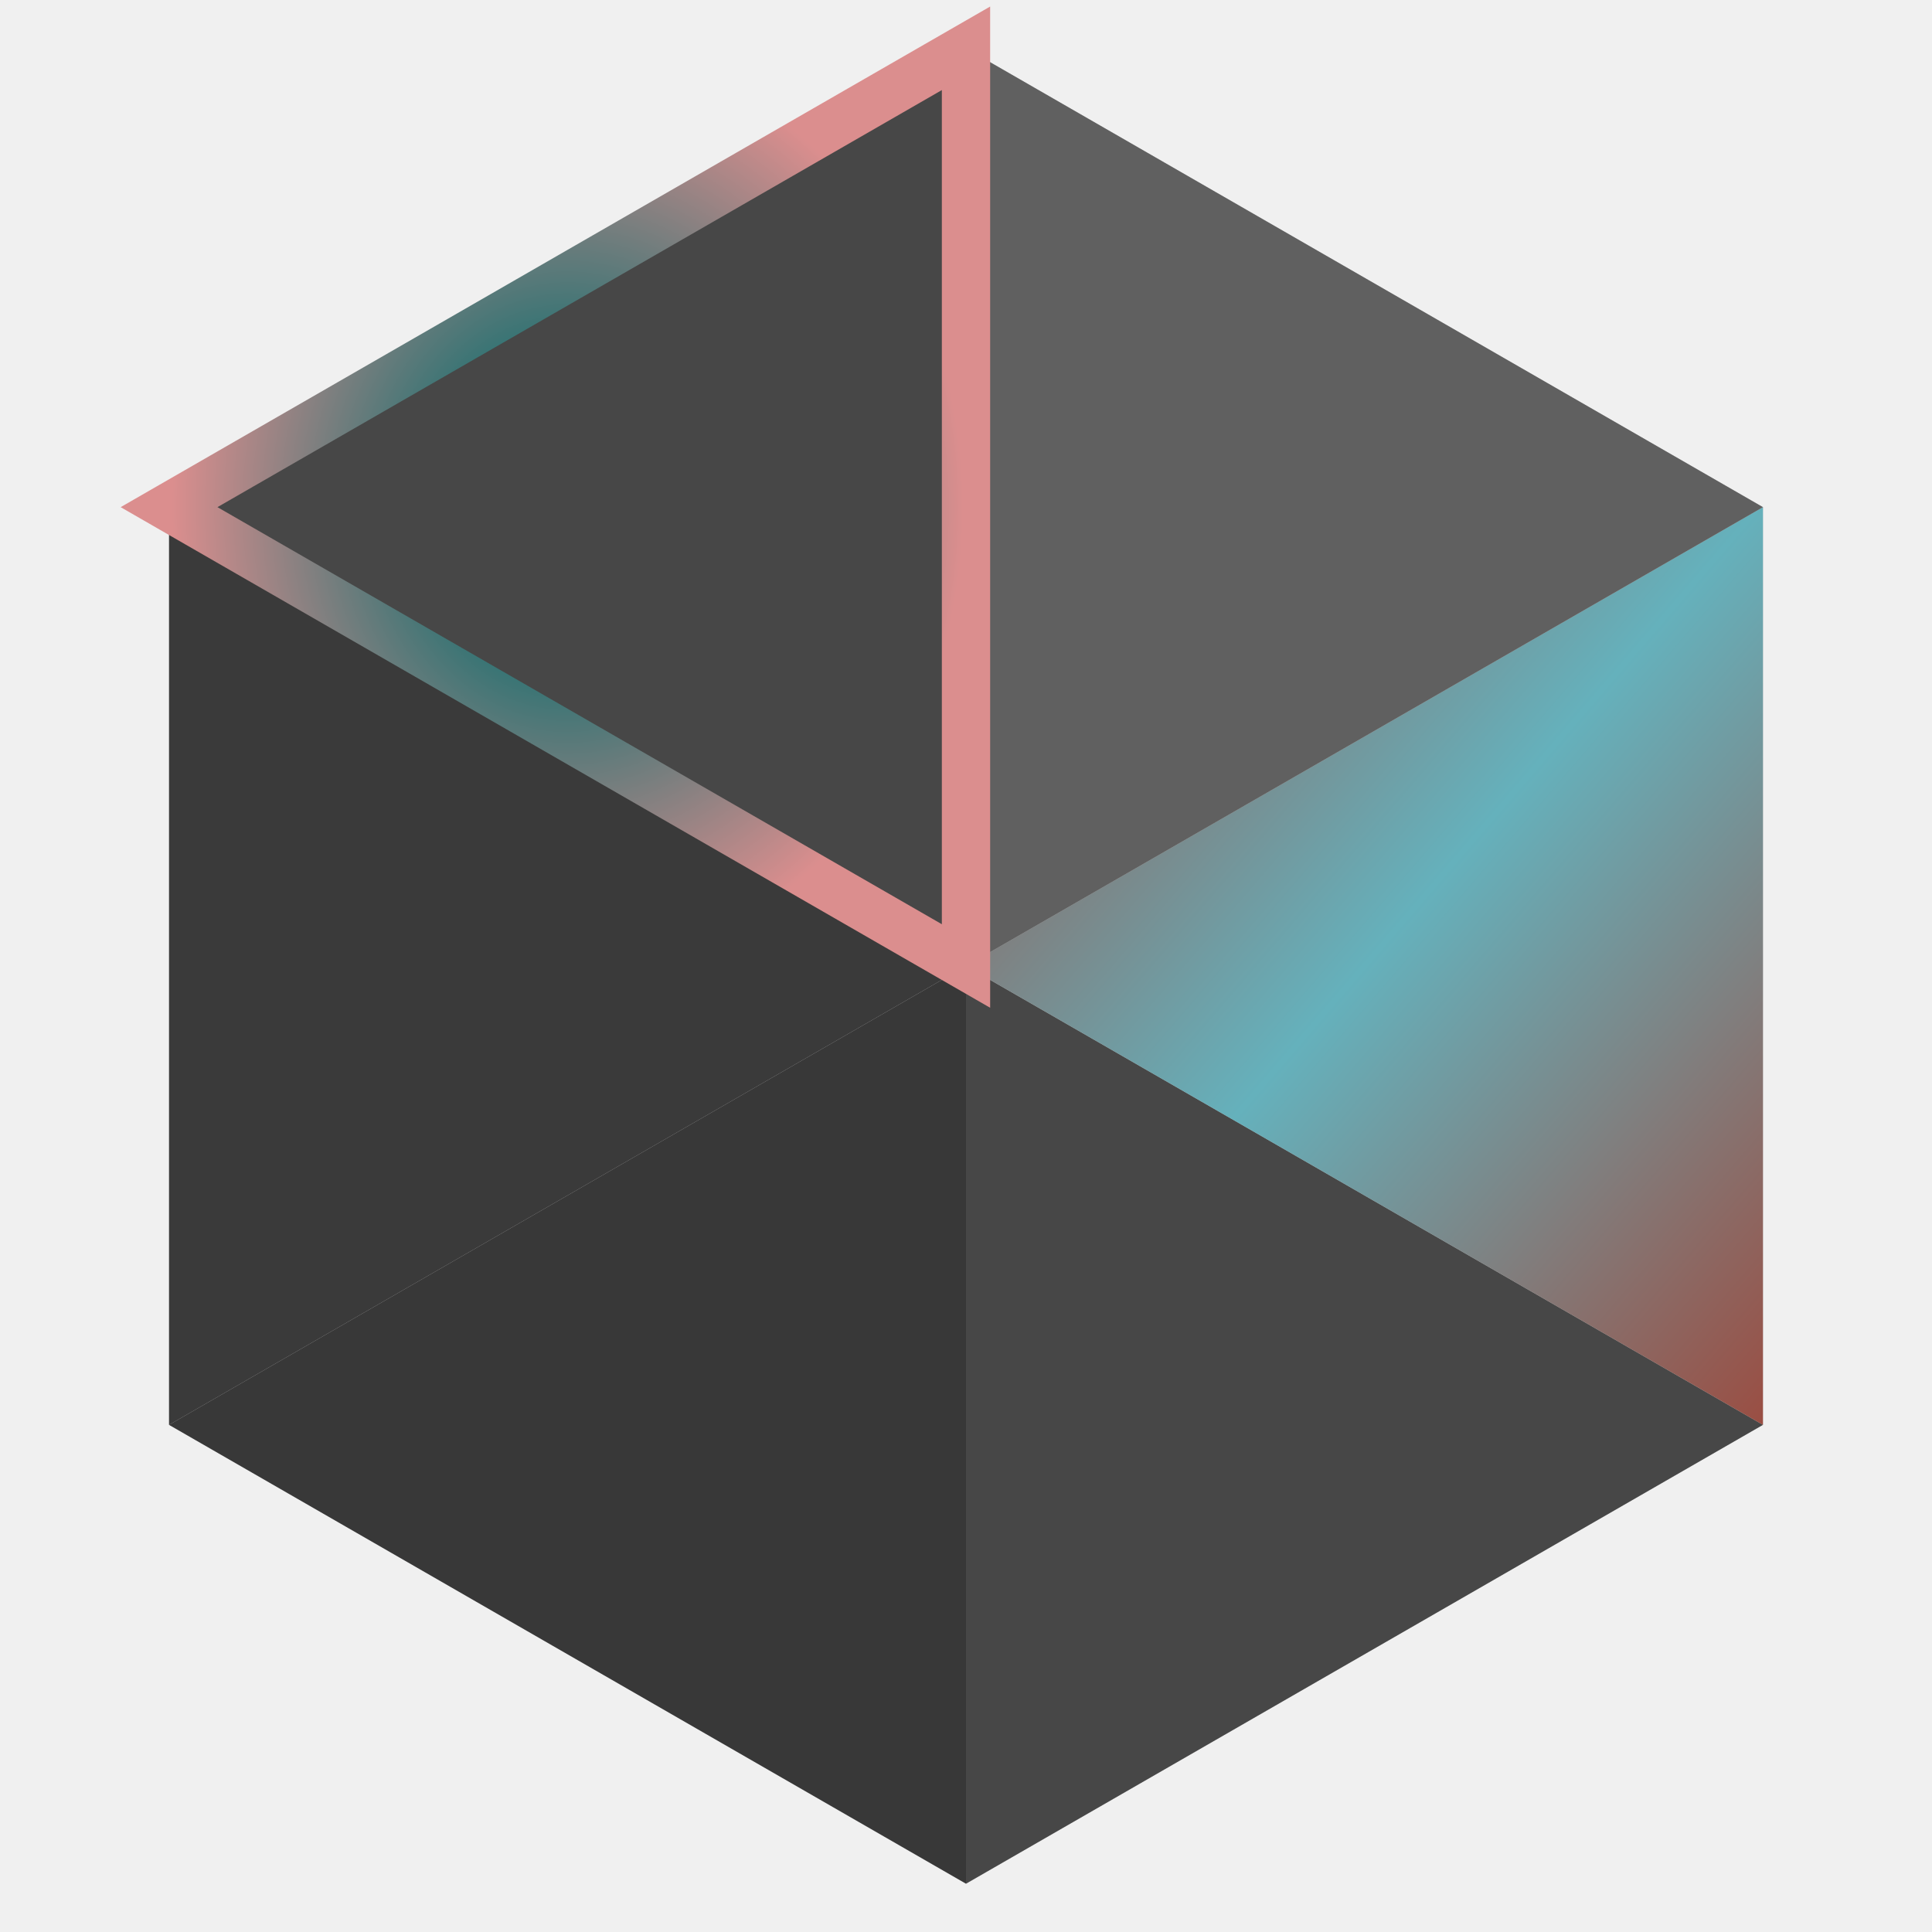
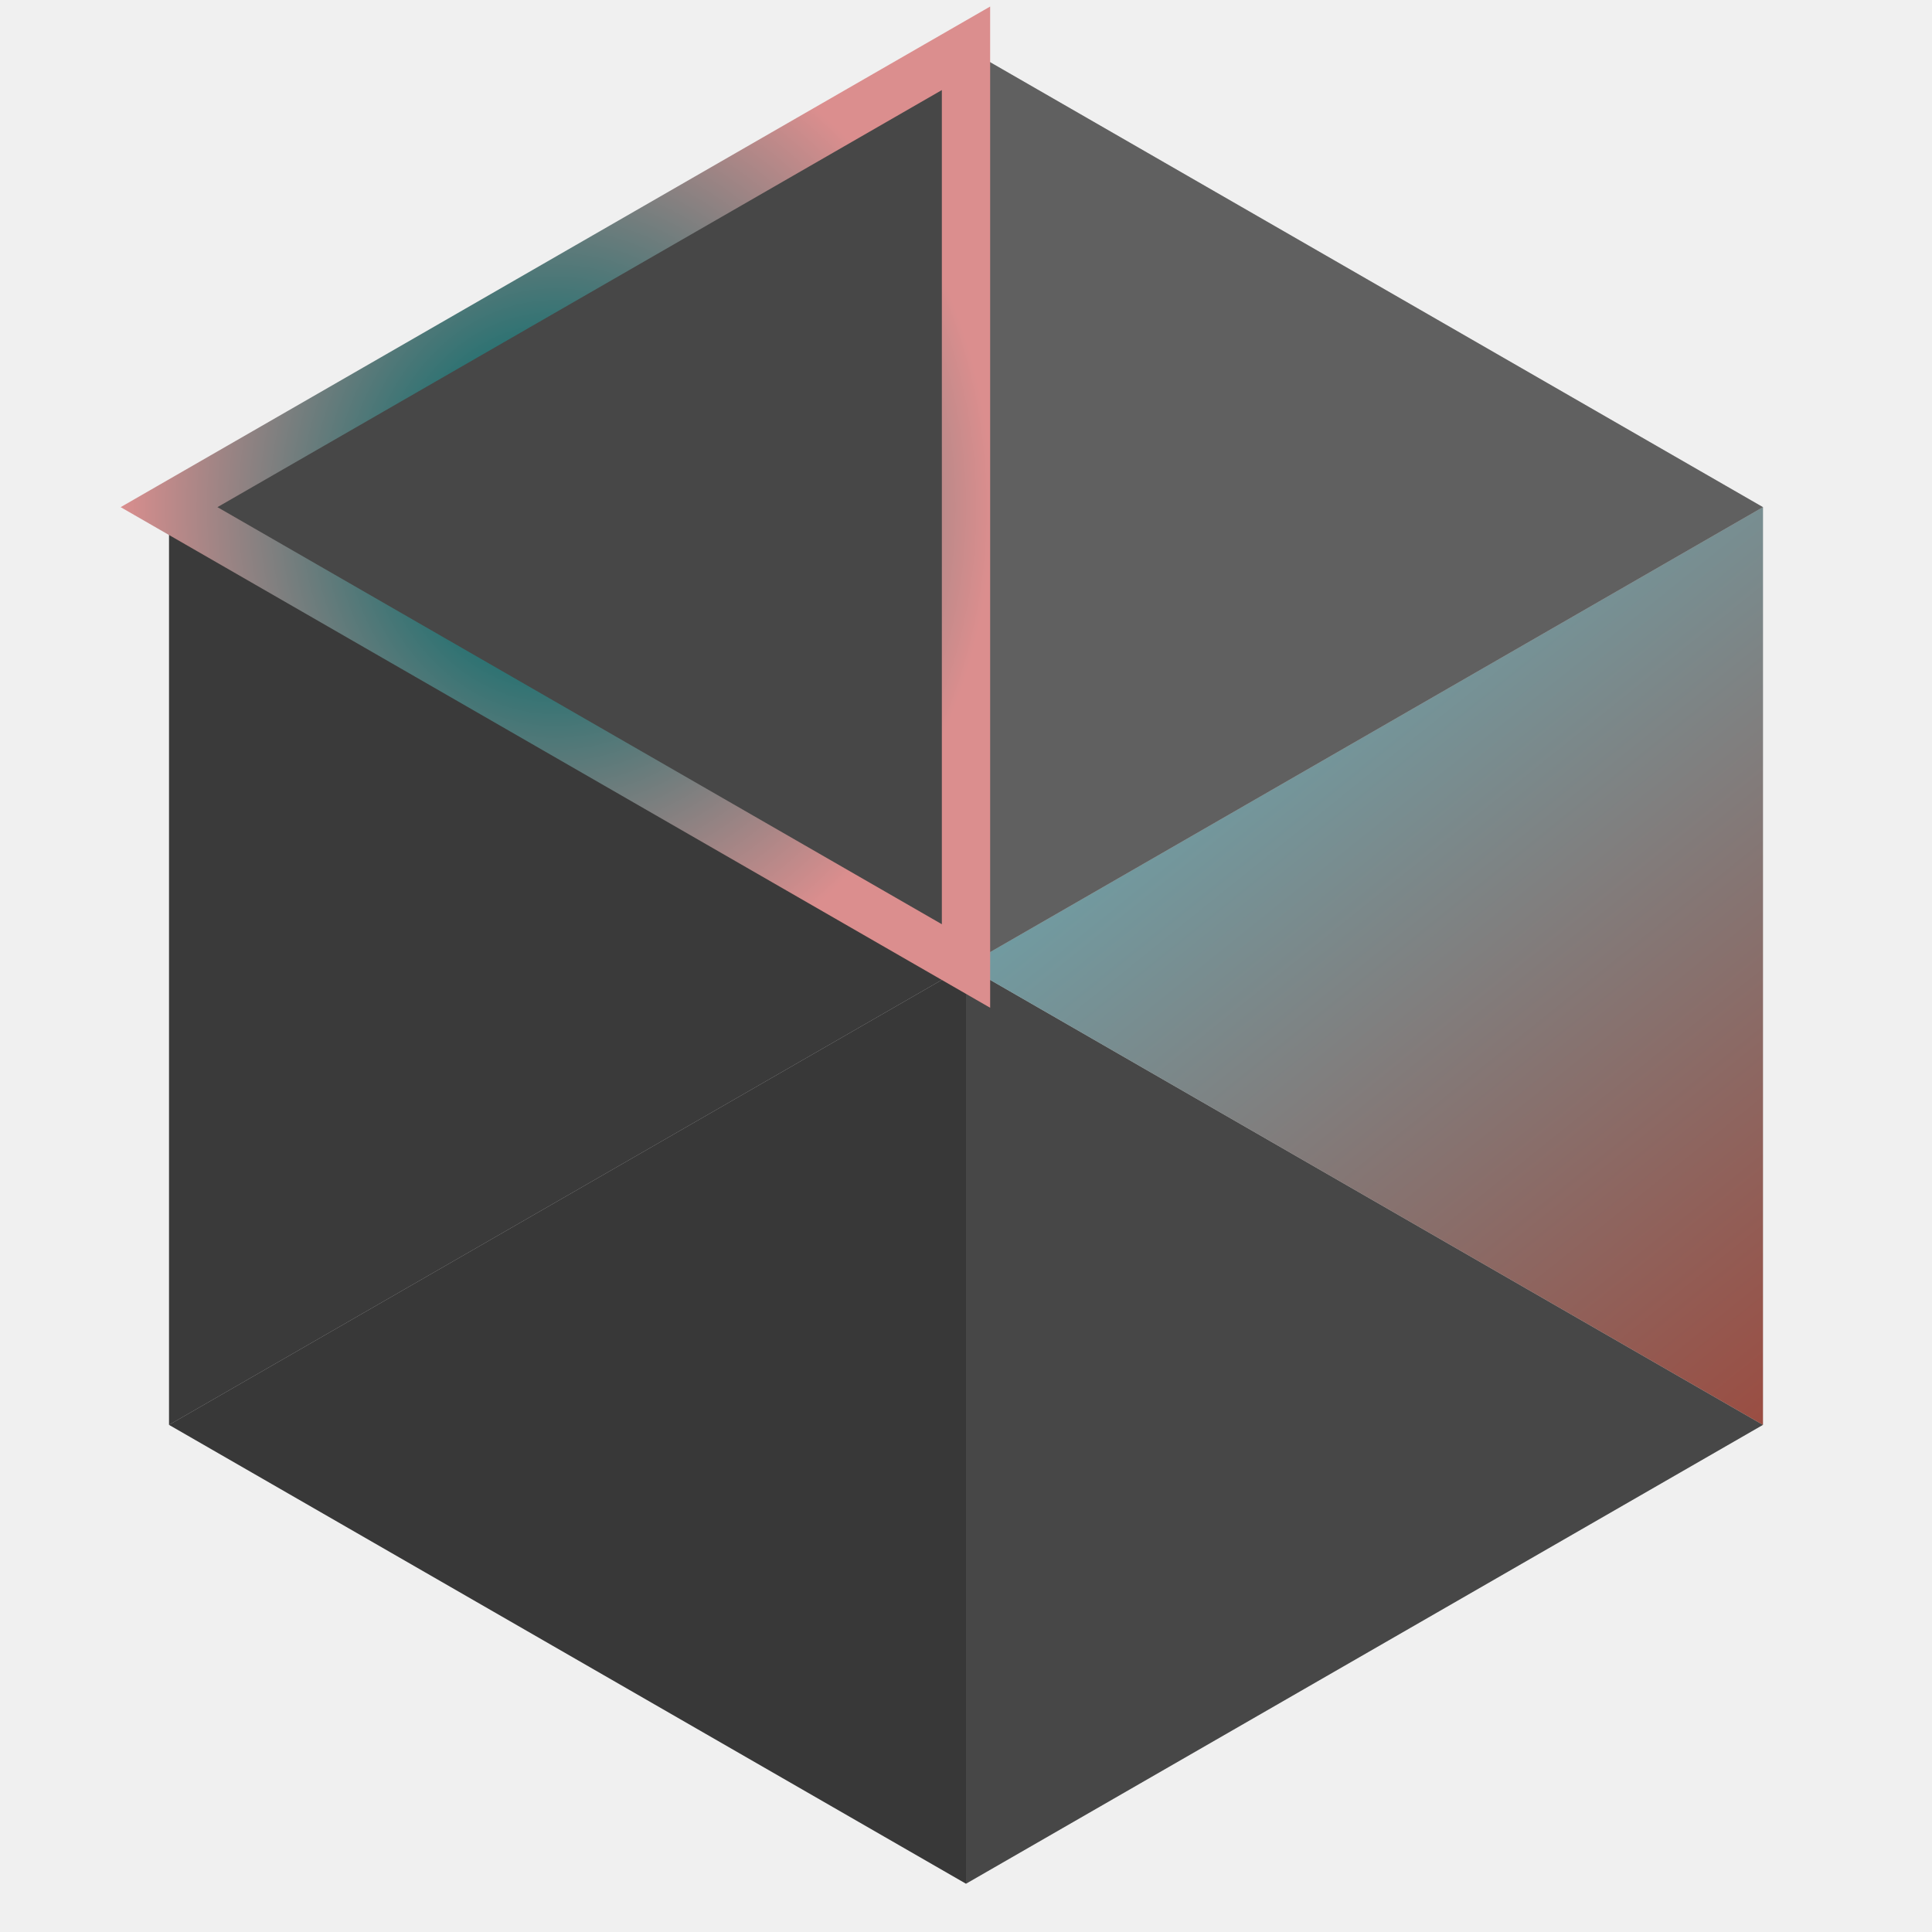
- <svg xmlns="http://www.w3.org/2000/svg" width="80" height="80">
-   <g class="layer">
-     <polygon fill="#c1c0c0" fill-rule="nonzero" id="svg_2" points="7 21 7 59 40 78 73 59 73 21 40 2" />
-     <polygon fill="#3a3a3a" fill-rule="nonzero" id="svg_4" points="40 40 7 21 7 59" transform="matrix(1, 0, 0, 1, 0, 0)" />
-     <polygon fill="#383838" fill-rule="nonzero" id="svg_5" points="40 40 7 59 40 78" transform="matrix(1, 0, 0, 1, 0, 0)" />
-     <polygon fill="#474747" fill-rule="nonzero" id="svg_6" points="40 40 40 78 73 59" transform="matrix(1, 0, 0, 1, 0, 0)" />
-     <polygon fill="url(#svg_15)" fill-rule="nonzero" id="svg_7" points="73 21 40 40 73 59" stroke="#ffffff" stroke-width="0" transform="matrix(1, 0, 0, 1, 0, 0)" />
-     <polygon fill="#606060" fill-rule="nonzero" id="svg_8" points="40 2 40 40 73 21" transform="matrix(1, 0, 0, 1, 0, 0)" />
-     <polygon fill="#474747" fill-rule="nonzero" id="svg_3" points="7 21 40 40 40 2" stroke="url(#svg_12)" stroke-width="2" />
+ <svg xmlns="http://www.w3.org/2000/svg" width="40px" height="40px" viewBox="0 0 40 40" version="1.1">
+   <defs>
+     <linearGradient id="linear0" gradientUnits="userSpaceOnUse" x1="0" y1="0" x2="1" y2="1" gradientTransform="matrix(36.5,0,0,29.5,0,0)">
+       <stop offset="0" style="stop-color:rgb(60.392%,30.588%,26.275%);stop-opacity:1;" />
+       <stop offset="0.5" style="stop-color:rgb(39.608%,69.412%,73.725%);stop-opacity:1;" />
+       <stop offset="1" style="stop-color:rgb(60.392%,30.588%,26.275%);stop-opacity:1;" />
+       <stop offset="1" style="stop-color:rgb(60.392%,30.588%,26.275%);stop-opacity:1;" />
+       <stop offset="1" style="stop-color:rgb(60.392%,30.588%,26.275%);stop-opacity:1;" />
+     </linearGradient>
+     <radialGradient id="radial0" gradientUnits="userSpaceOnUse" cx="0.5" cy="0.5" fx="0.5" fy="0.5" r="0.5" gradientTransform="matrix(36.00781,0,0,41.46875,4.992188,0.265625)">
+       <stop offset="0.31" style="stop-color:rgb(14.118%,44.314%,44.314%);stop-opacity:1;" />
+       <stop offset="1" style="stop-color:rgb(85.882%,55.686%,55.686%);stop-opacity:1;" />
+     </radialGradient>
+   </defs>
+   <g id="surface1">
+     <path style=" stroke:none;fill-rule:nonzero;fill:rgb(75.686%,75.294%,75.294%);fill-opacity:1;" d="M 3.5 10.5 L 3.5 29.5 L 20 39 L 36.5 29.5 L 36.5 10.5 L 20 1 Z M 3.5 10.5 " />
+     <path style=" stroke:none;fill-rule:nonzero;fill:rgb(22.745%,22.745%,22.745%);fill-opacity:1;" d="M 20 20 L 3.5 10.5 L 3.5 29.5 Z M 20 20 " />
+     <path style=" stroke:none;fill-rule:nonzero;fill:rgb(21.961%,21.961%,21.961%);fill-opacity:1;" d="M 20 20 L 3.5 29.5 L 20 39 Z M 20 20 " />
+     <path style=" stroke:none;fill-rule:nonzero;fill:rgb(27.843%,27.843%,27.843%);fill-opacity:1;" d="M 20 20 L 20 39 L 36.5 29.5 Z M 20 20 " />
+     <path style=" stroke:none;fill-rule:nonzero;fill:url(#linear0);" d="M 36.5 10.5 L 20 20 L 36.5 29.5 Z M 36.5 10.5 " />
+     <path style=" stroke:none;fill-rule:nonzero;fill:rgb(37.647%,37.647%,37.647%);fill-opacity:1;" d="M 20 1 L 20 20 L 36.5 10.5 Z M 20 1 " />
+     <path style="fill-rule:nonzero;fill:rgb(27.843%,27.843%,27.843%);fill-opacity:1;stroke-width:2;stroke-linecap:butt;stroke-linejoin:miter;stroke:url(#radial0);stroke-miterlimit:4;" d="M 7 21 L 40 40 L 40 2 Z M 7 21 " transform="matrix(0.5,0,0,0.5,0,0)" />
  </g>
-   <defs>
-     <radialGradient cx="0.5" cy="0.5" id="svg_12" r="0.5" spreadMethod="pad">
-       <stop id="jq_stop_4028" offset="0.31" stop-color="#247171" />
-       <stop id="jq_stop_549" offset="1" stop-color="#db8e8e" />
-     </radialGradient>
-     <linearGradient fx="0.9" fy="0.51" id="svg_15" spreadMethod="pad" x2="1" y2="1">
-       <stop id="jq_stop_4507" offset="0" stop-color="#9a4e43" />
-       <stop id="jq_stop_4685" offset="0.5" stop-color="#65b1bc" />
-       <stop id="jq_stop_6391" offset="1" stop-color="#9a4e43" />
-       <stop id="jq_stop_7685" offset="1" stop-color="#9a4e43" />
-       <stop id="jq_stop_3128" offset="1" stop-color="#9a4e43" />
-     </linearGradient>
-   </defs>
</svg>
